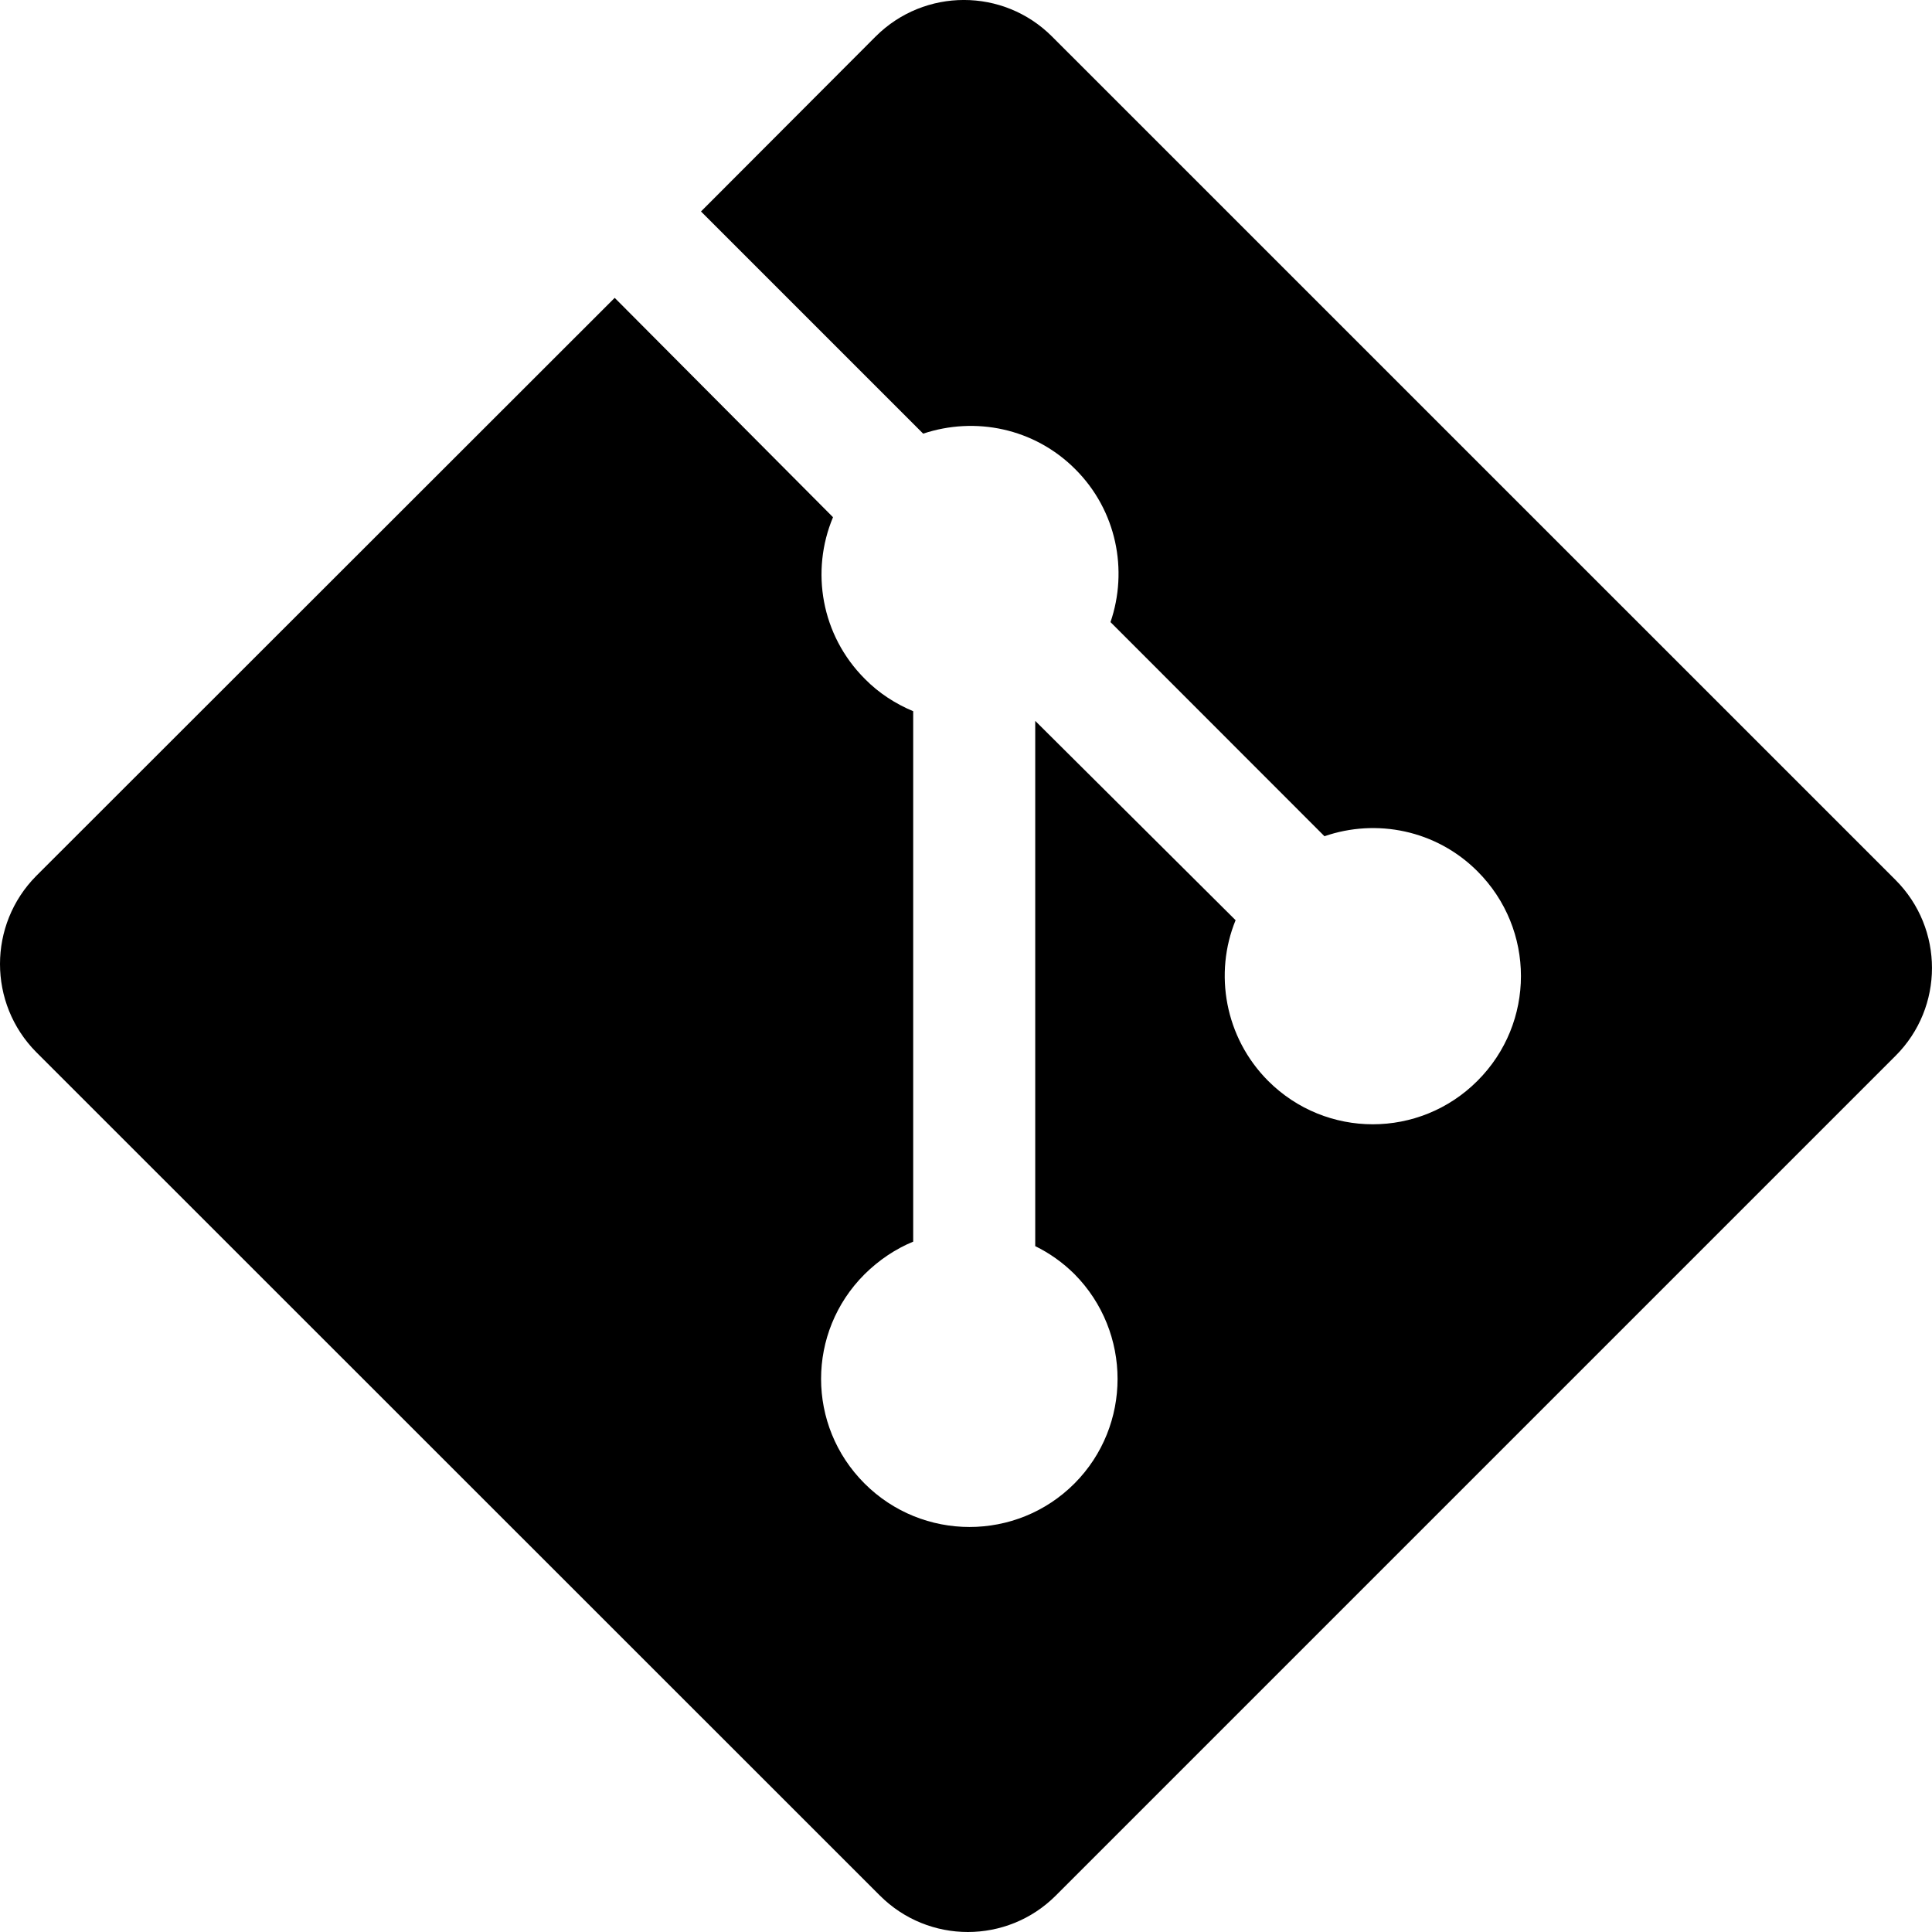
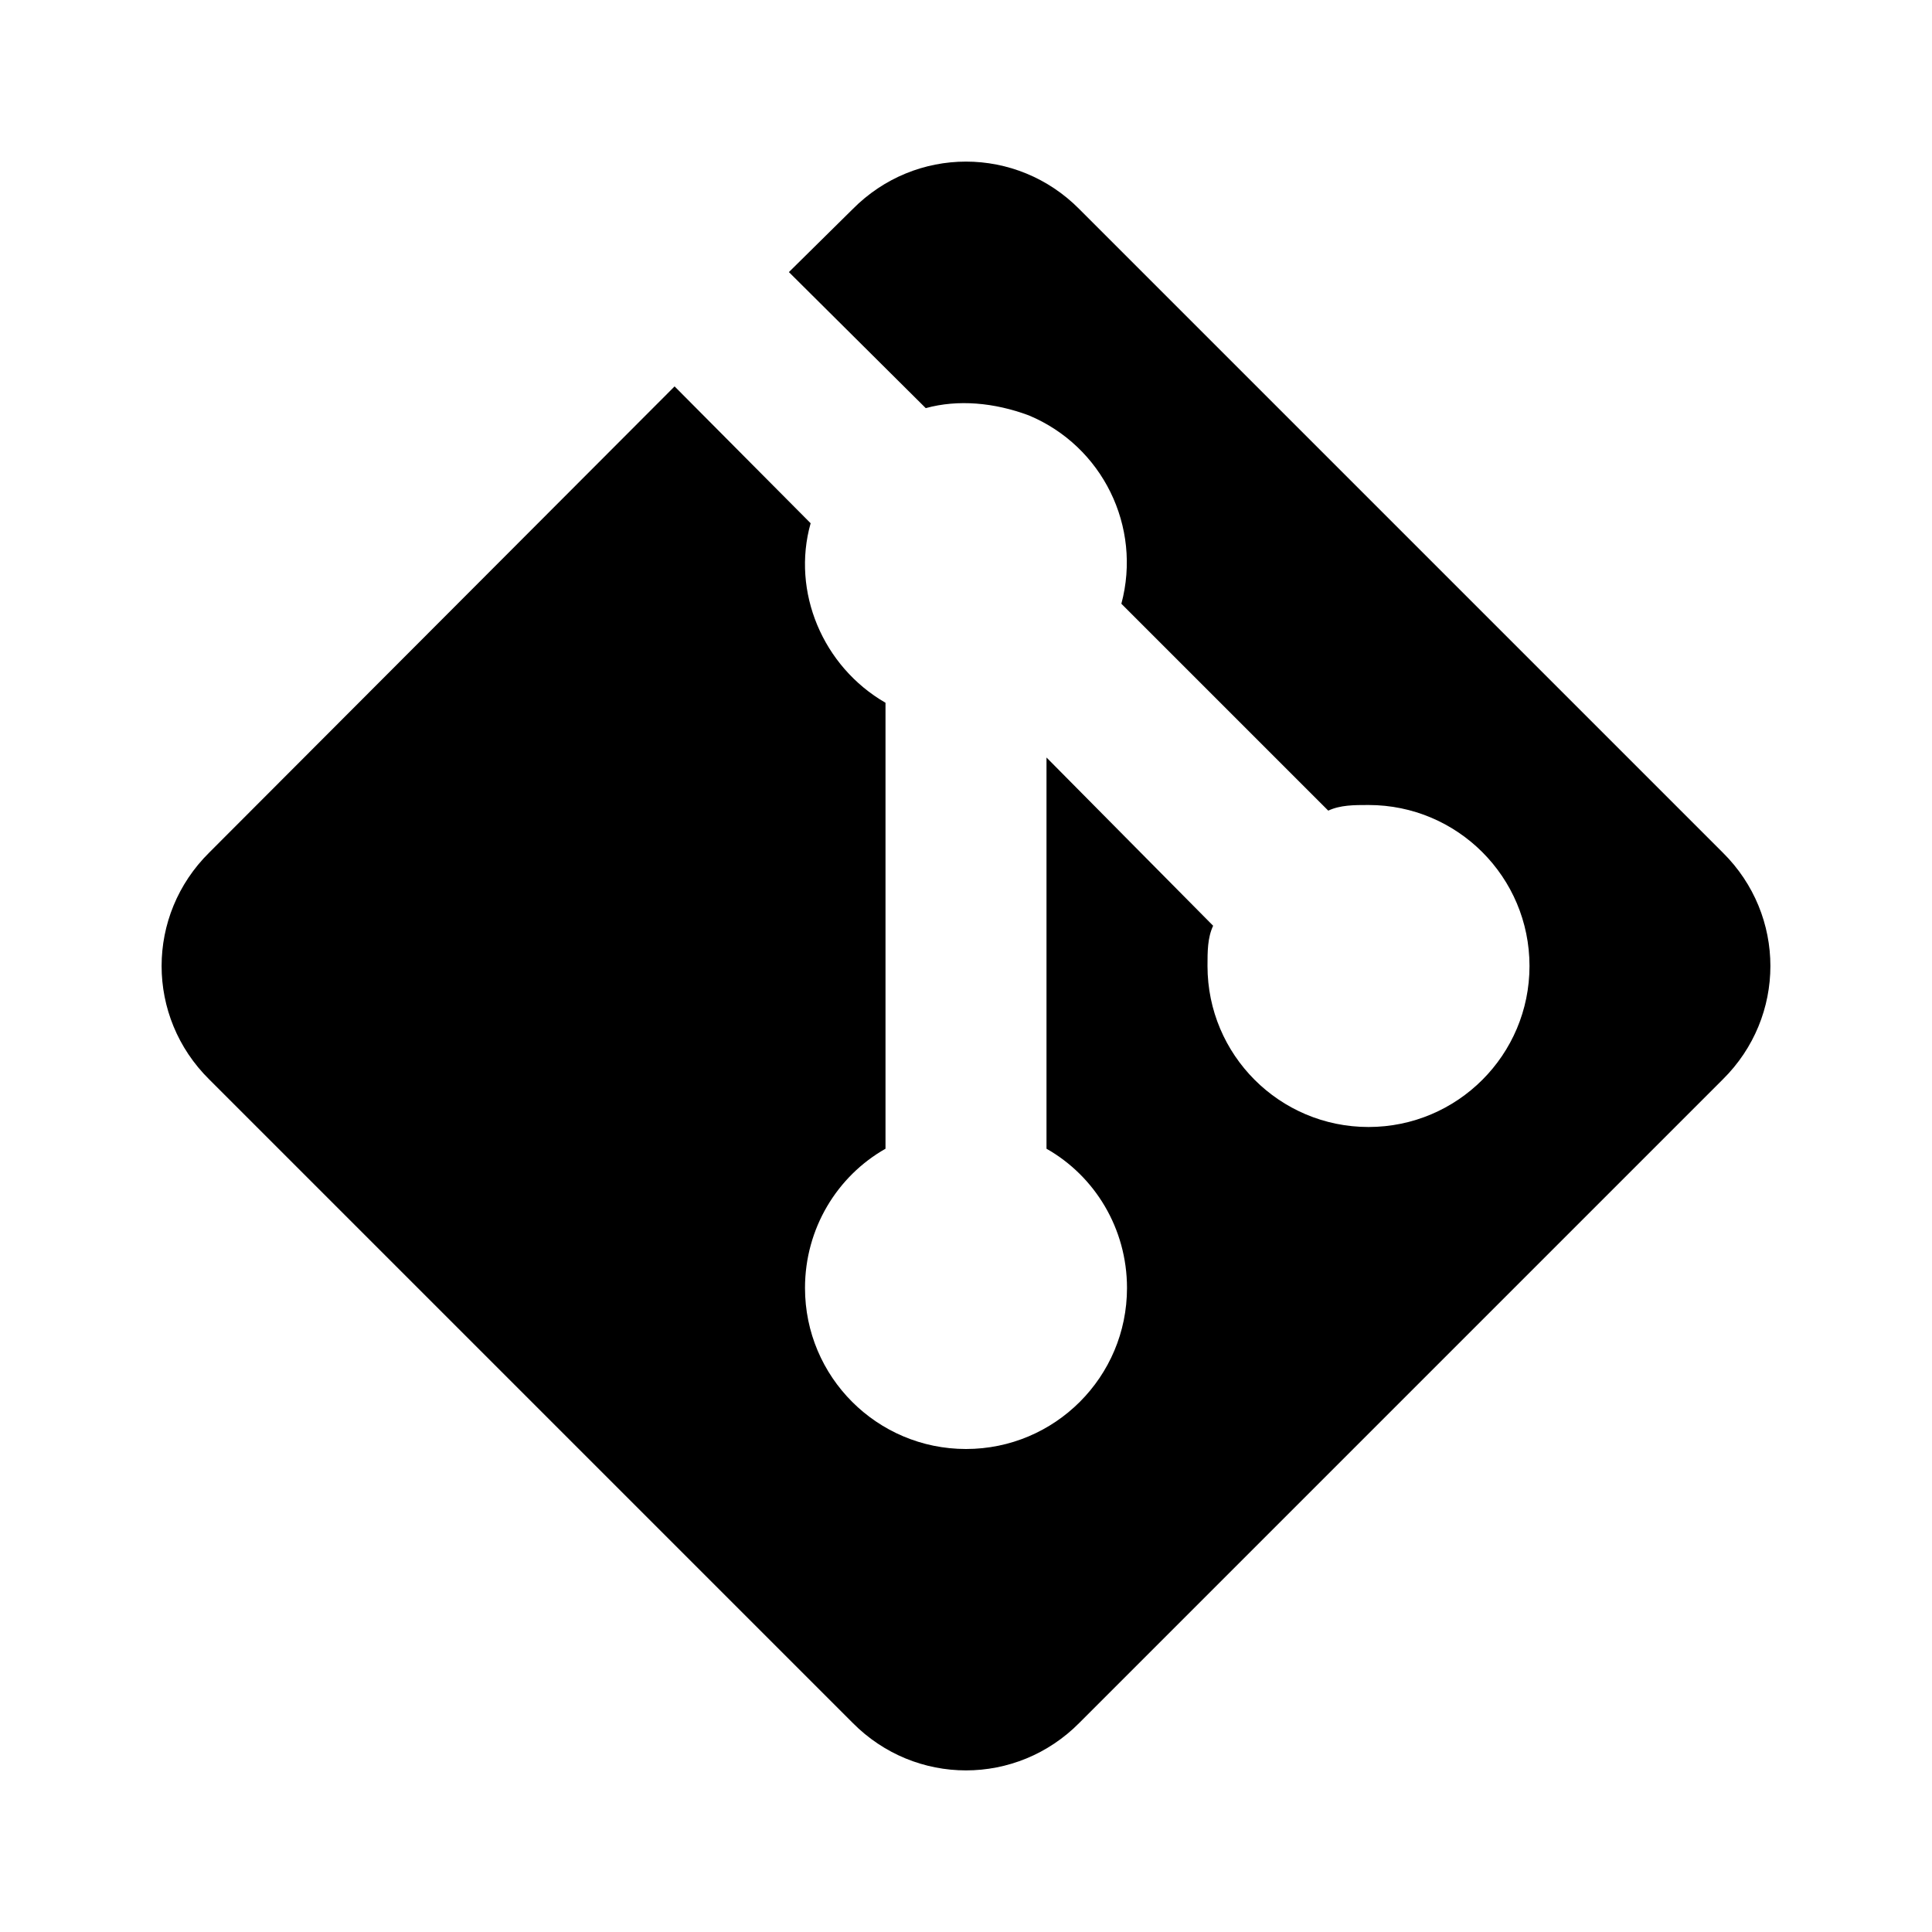
- <svg xmlns="http://www.w3.org/2000/svg" role="img" viewBox="0 0 24 24">
-   <path d="M23.546 10.93L13.067.452c-.604-.603-1.582-.603-2.188 0L8.708 2.627l2.76 2.76c.645-.215 1.379-.07 1.889.441.516.515.658 1.258.438 1.9l2.658 2.66c.645-.223 1.387-.078 1.9.435.721.72.721 1.884 0 2.604-.719.719-1.881.719-2.6 0-.539-.541-.674-1.337-.404-1.996L12.86 8.955v6.525c.176.086.342.203.488.348.713.721.713 1.883 0 2.6-.719.721-1.889.721-2.609 0-.719-.719-.719-1.879 0-2.598.182-.18.387-.316.605-.406V8.835c-.217-.091-.424-.222-.6-.401-.545-.545-.676-1.342-.396-2.009L7.636 3.7.45 10.881c-.6.605-.6 1.584 0 2.189l10.48 10.477c.604.604 1.582.604 2.186 0l10.43-10.43c.605-.603.605-1.582 0-2.187" />
+ <svg xmlns="http://www.w3.org/2000/svg" width="32" height="32" viewBox="0 0 24 24">
+   <path d="M2.6 10.59L8.38 4.8l1.69 1.7c-.24.85.15 1.78.93 2.23v5.54c-.6.34-1 .99-1 1.73a2 2 0 0 0 2 2a2 2 0 0 0 2-2c0-.74-.4-1.39-1-1.73V9.41l2.07 2.09c-.07.15-.07.32-.07.5a2 2 0 0 0 2 2a2 2 0 0 0 2-2a2 2 0 0 0-2-2c-.18 0-.35 0-.5.07L13.93 7.5a1.98 1.98 0 0 0-1.15-2.34c-.43-.16-.88-.2-1.28-.09L9.8 3.38l.79-.78c.78-.79 2.04-.79 2.82 0l7.99 7.99c.79.78.79 2.04 0 2.82l-7.99 7.99c-.78.79-2.04.79-2.82 0L2.6 13.41c-.79-.78-.79-2.04 0-2.82Z" />
</svg>
